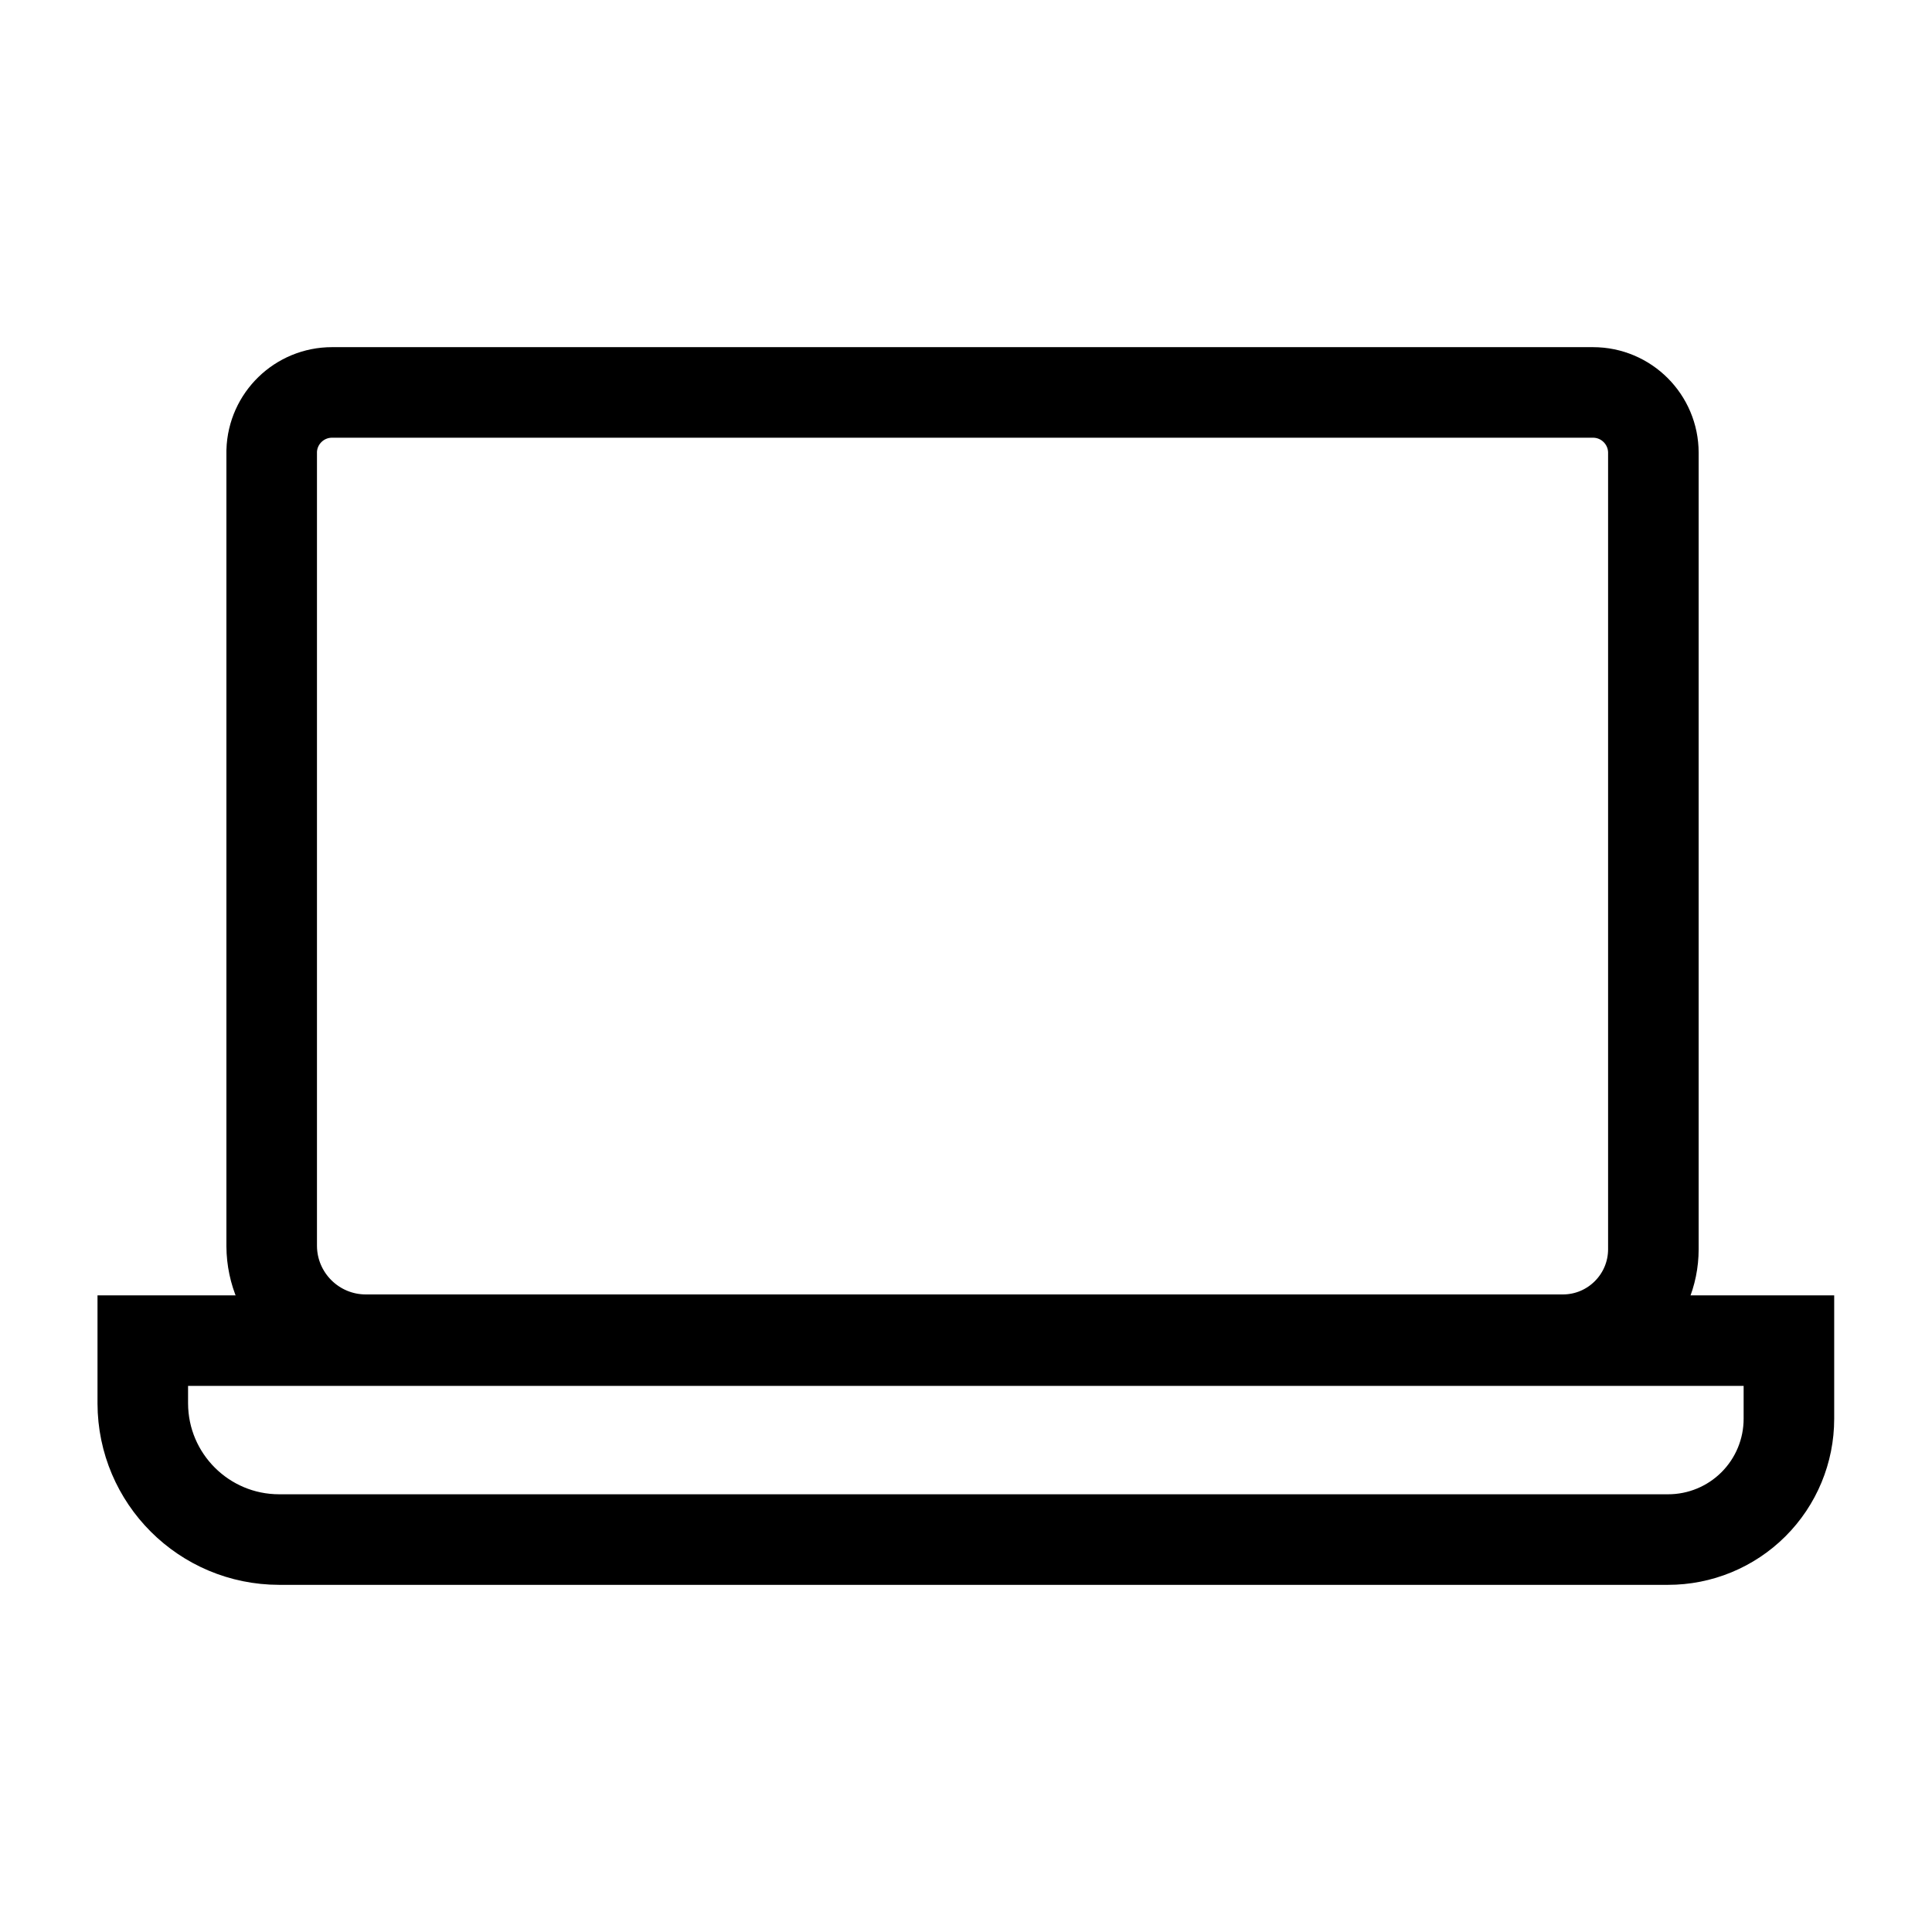
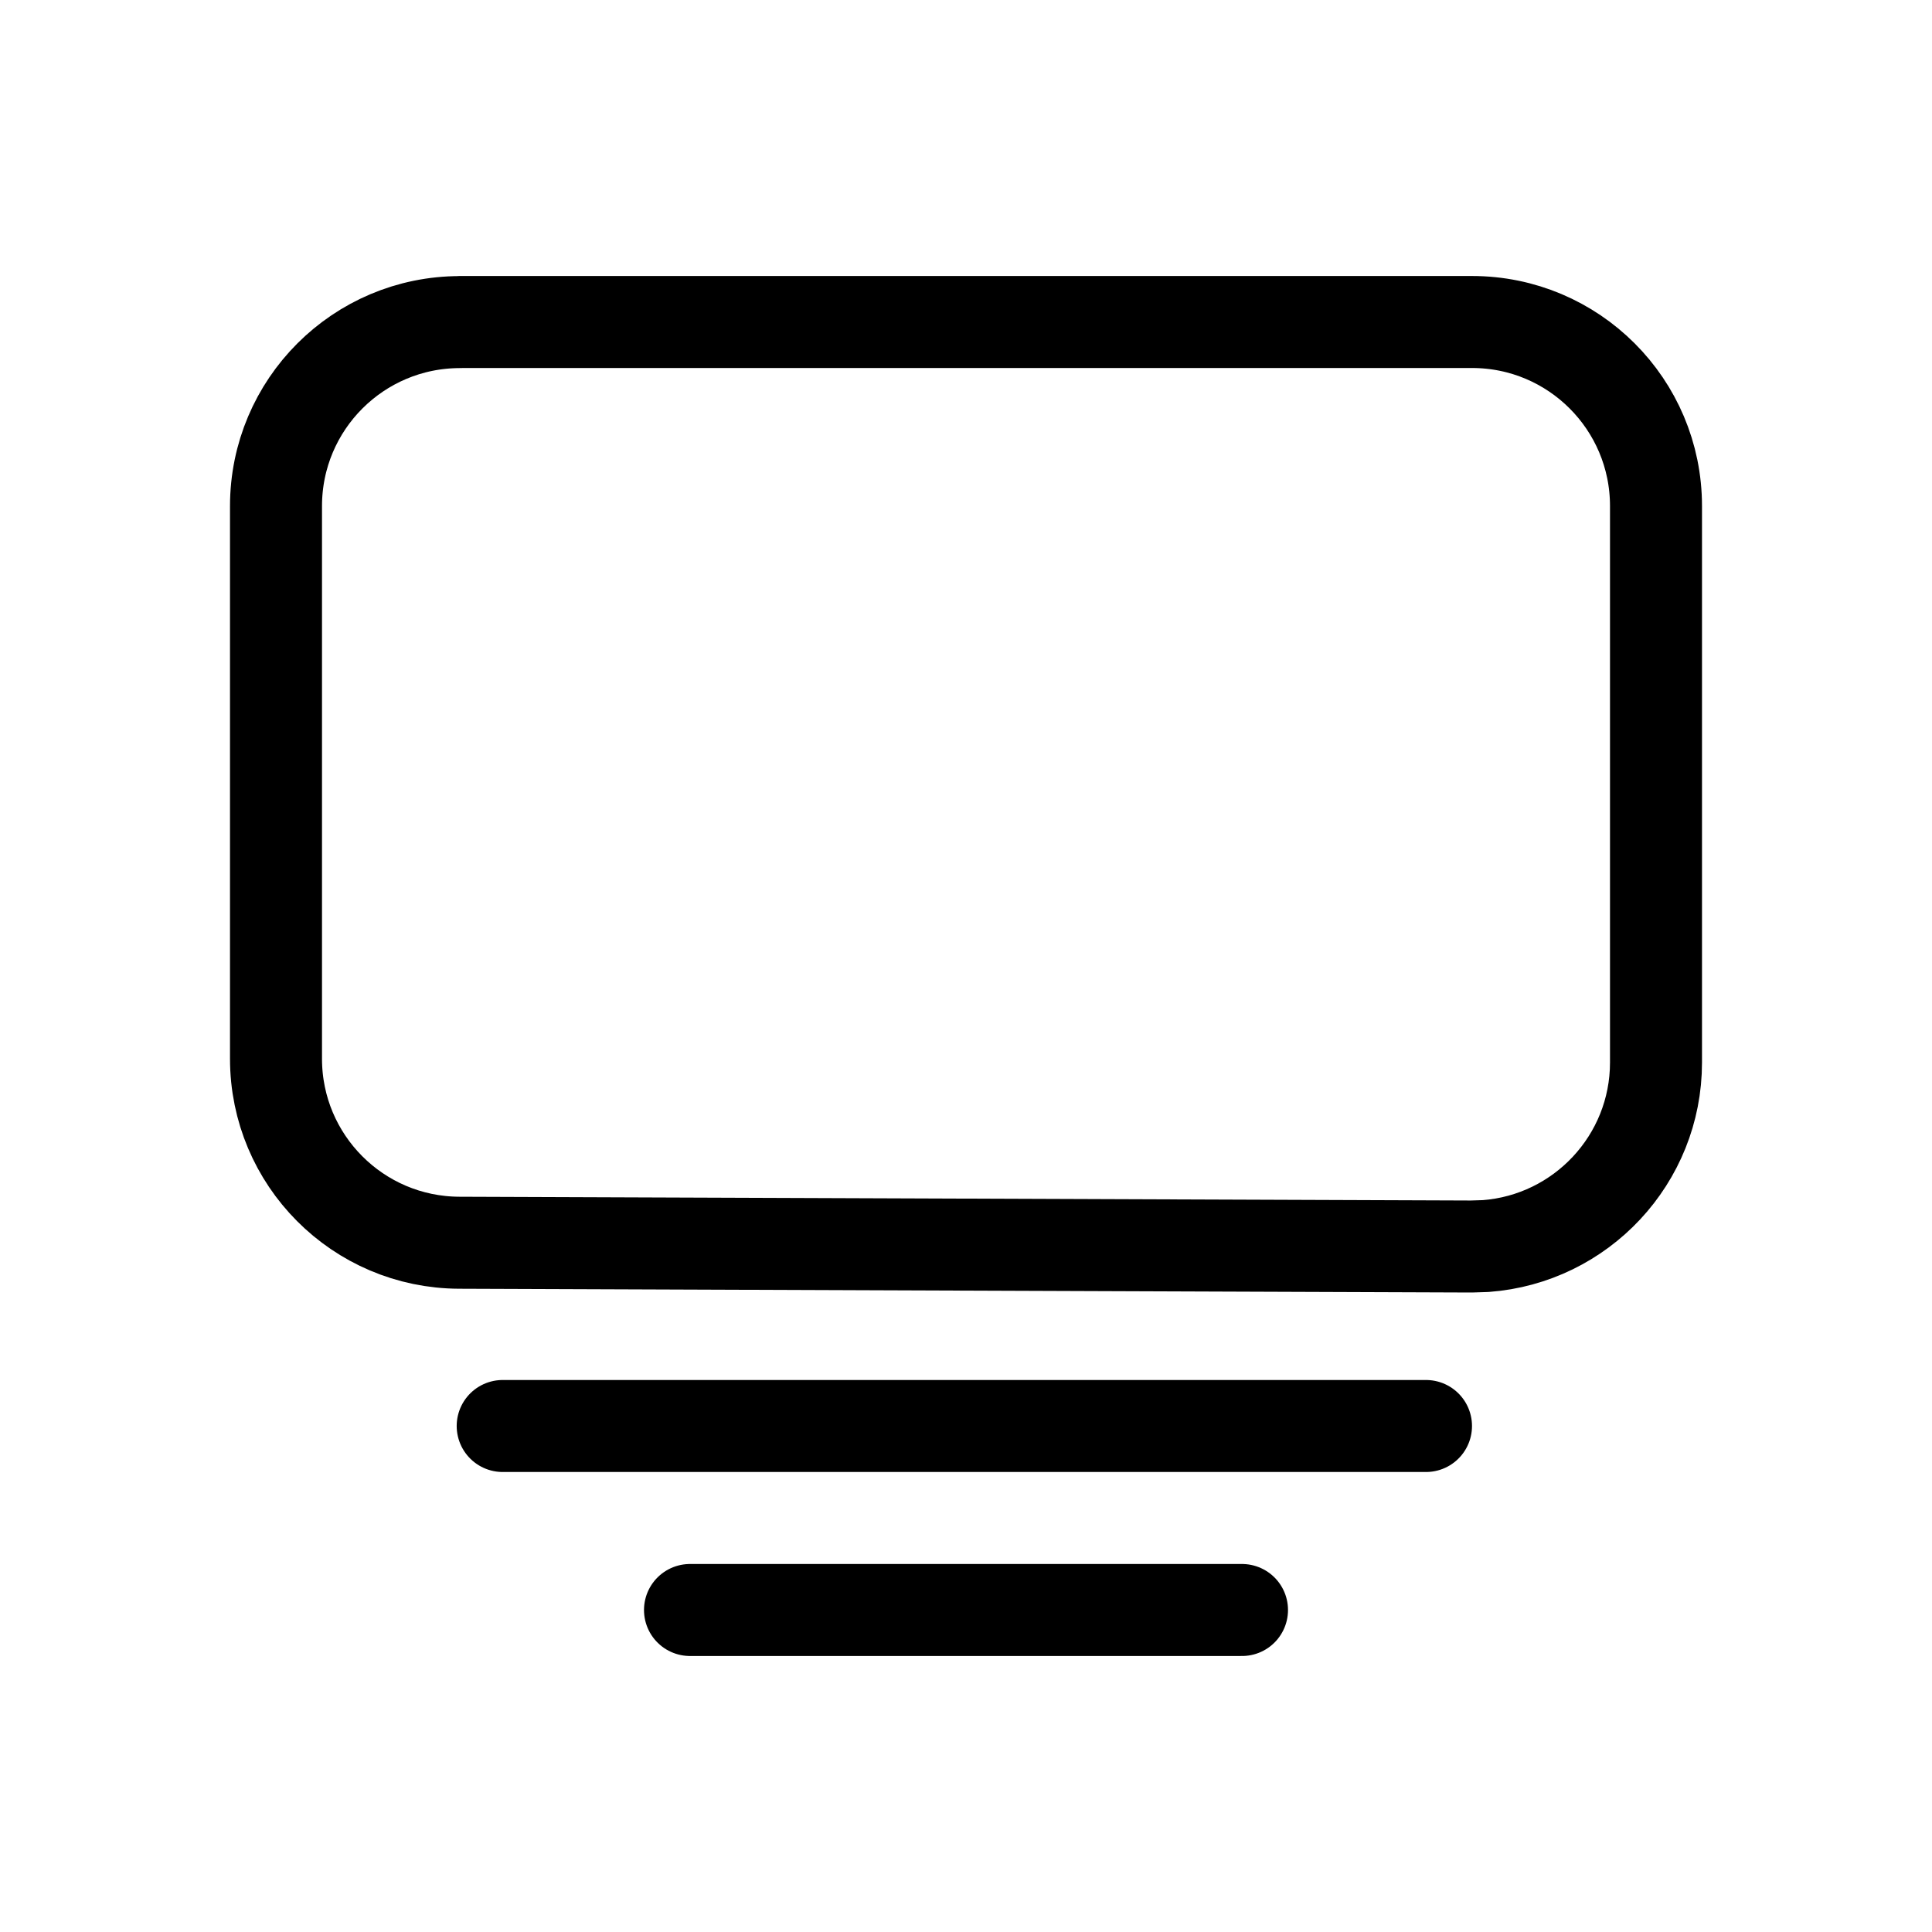
- <svg xmlns="http://www.w3.org/2000/svg" width="800px" height="800px" viewBox="0 0 64 64" stroke-width="3" stroke="#000000" fill="none">
-   <path d="M11,13H52.77a2,2,0,0,1,2,2V41.38a3,3,0,0,1-3,3H12.13A3.12,3.12,0,0,1,9,41.28V14.94A2,2,0,0,1,11,13Z" />
-   <path d="M55.25,51h-46a4.52,4.52,0,0,1-4.52-4.51V44.41H59.26V47A4,4,0,0,1,55.25,51Z" />
+ <svg xmlns="http://www.w3.org/2000/svg" width="800px" height="800px" viewBox="0 0 21 21">
+   <g fill="none" fill-rule="evenodd" stroke="#000000" stroke-linecap="round" stroke-linejoin="round" transform="translate(3 3)">
+     <path d="m2 .5h11c1.105 0 2 .895 2 2v6.049c0 1.054-.816 1.918-1.851 1.995l-.157.005-11-.041c-1.102-.004-1.992-.898-1.992-2v-6.007c0-1.105.895-2 2-2z" />
+     <path d="m2.464 12.5h10.036" />
+     <path d="m4.5 14.5h6" />
+   </g>
</svg>
